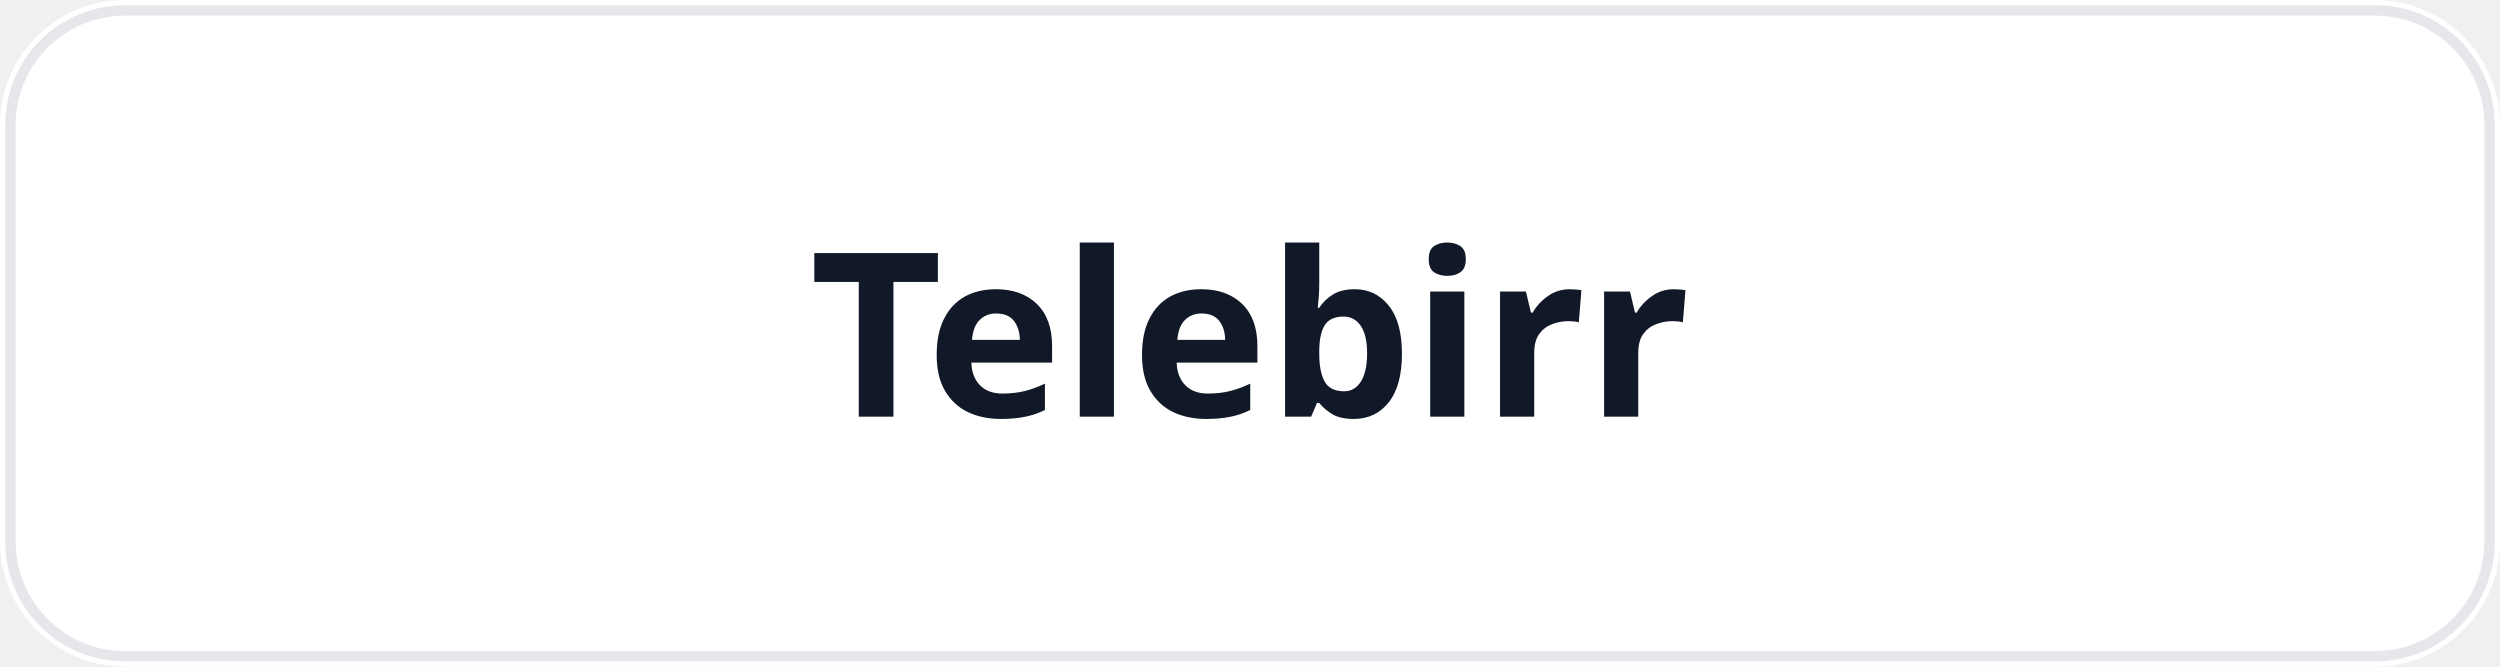
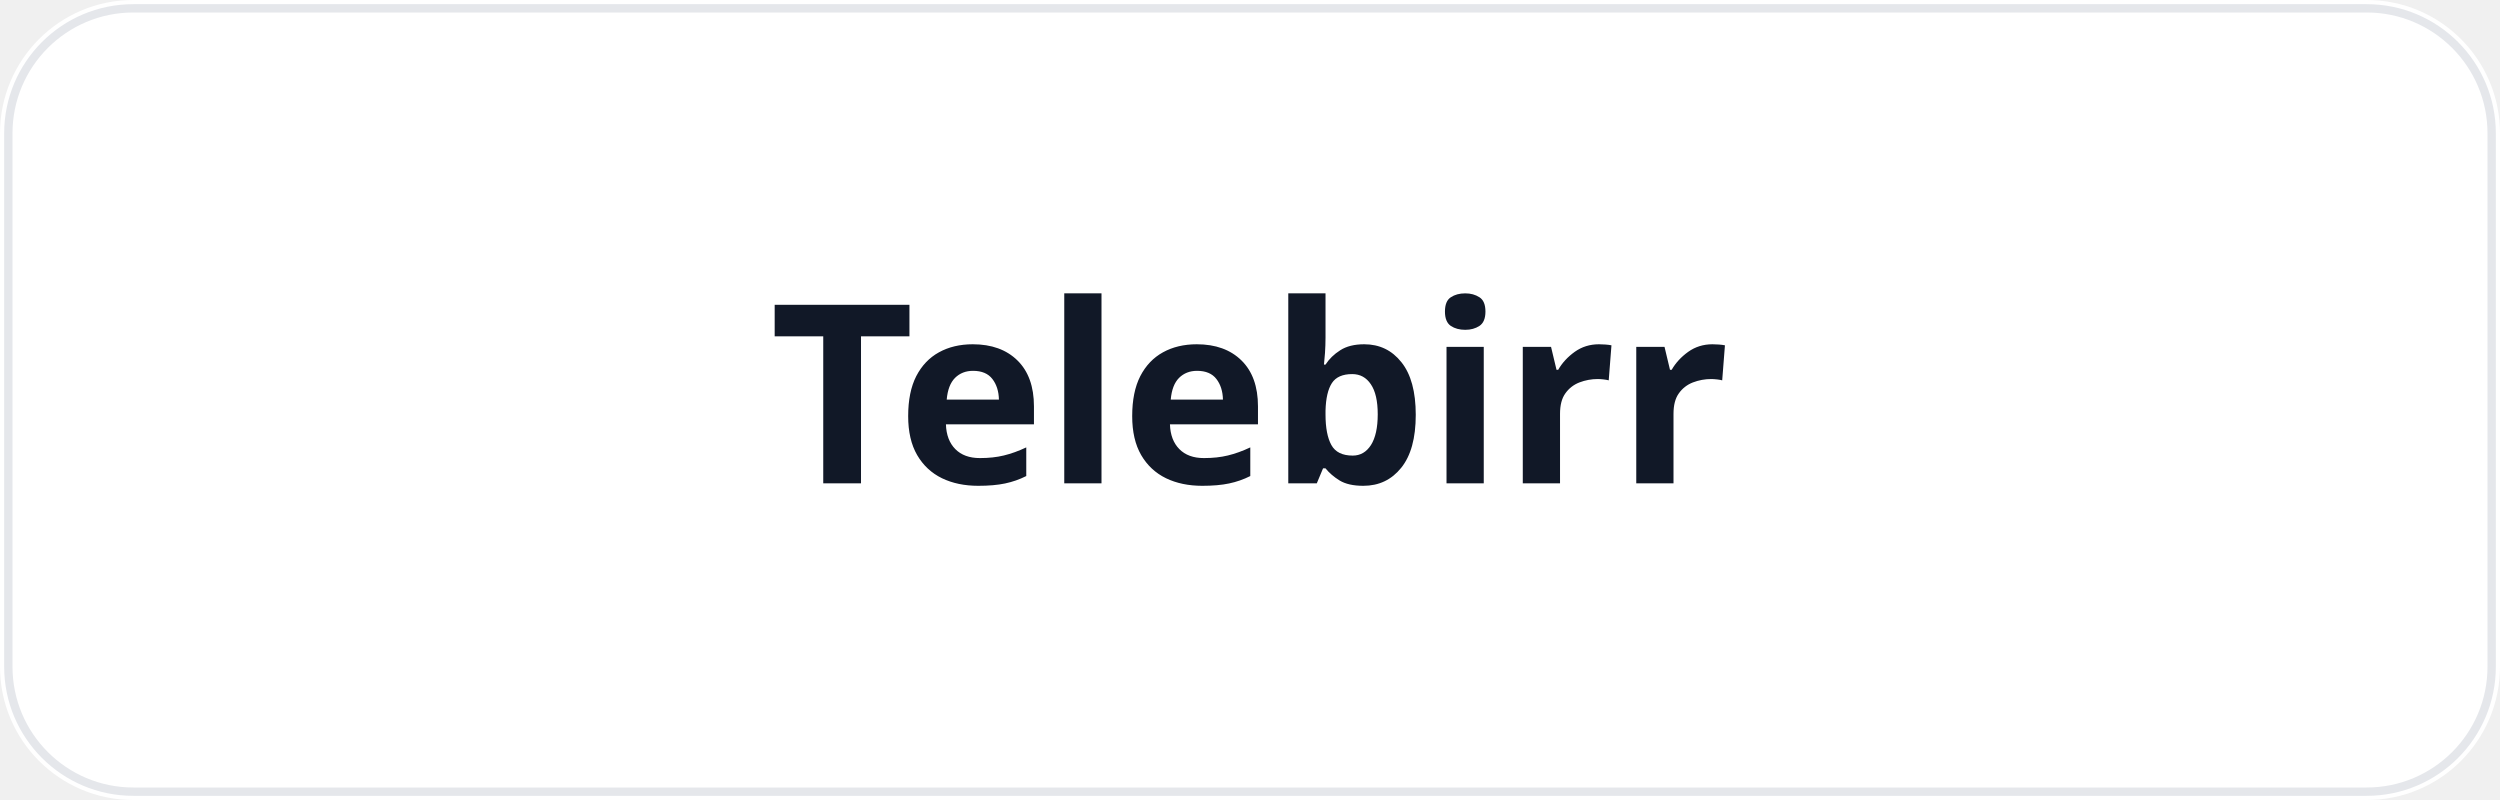
- <svg xmlns="http://www.w3.org/2000/svg" width="240" height="64" viewBox="0 0 240 64" role="img" aria-label="Telebirr logo">
-   <rect width="240" height="64" rx="12" fill="#ffffff" />
-   <rect x="1" y="1" width="238" height="62" rx="11" fill="none" stroke="#e5e7eb" />
-   <text x="120" y="40" text-anchor="middle" font-family="ui-sans-serif, system-ui" font-size="22" font-weight="900" fill="#111827">Telebirr</text>
+ <svg xmlns="http://www.w3.org/2000/svg" width="300" height="96" viewBox="0 0 300 96" role="img" aria-label="Telebirr logo">
+   <rect width="300" height="96" rx="16" fill="#ffffff" />
+   <rect x="1" y="1" width="298" height="94" rx="15" fill="none" stroke="#e5e7eb" />
+   <text x="150" y="58" text-anchor="middle" font-family="ui-sans-serif, system-ui" font-size="30" font-weight="900" fill="#111827">Telebirr</text>
</svg>
